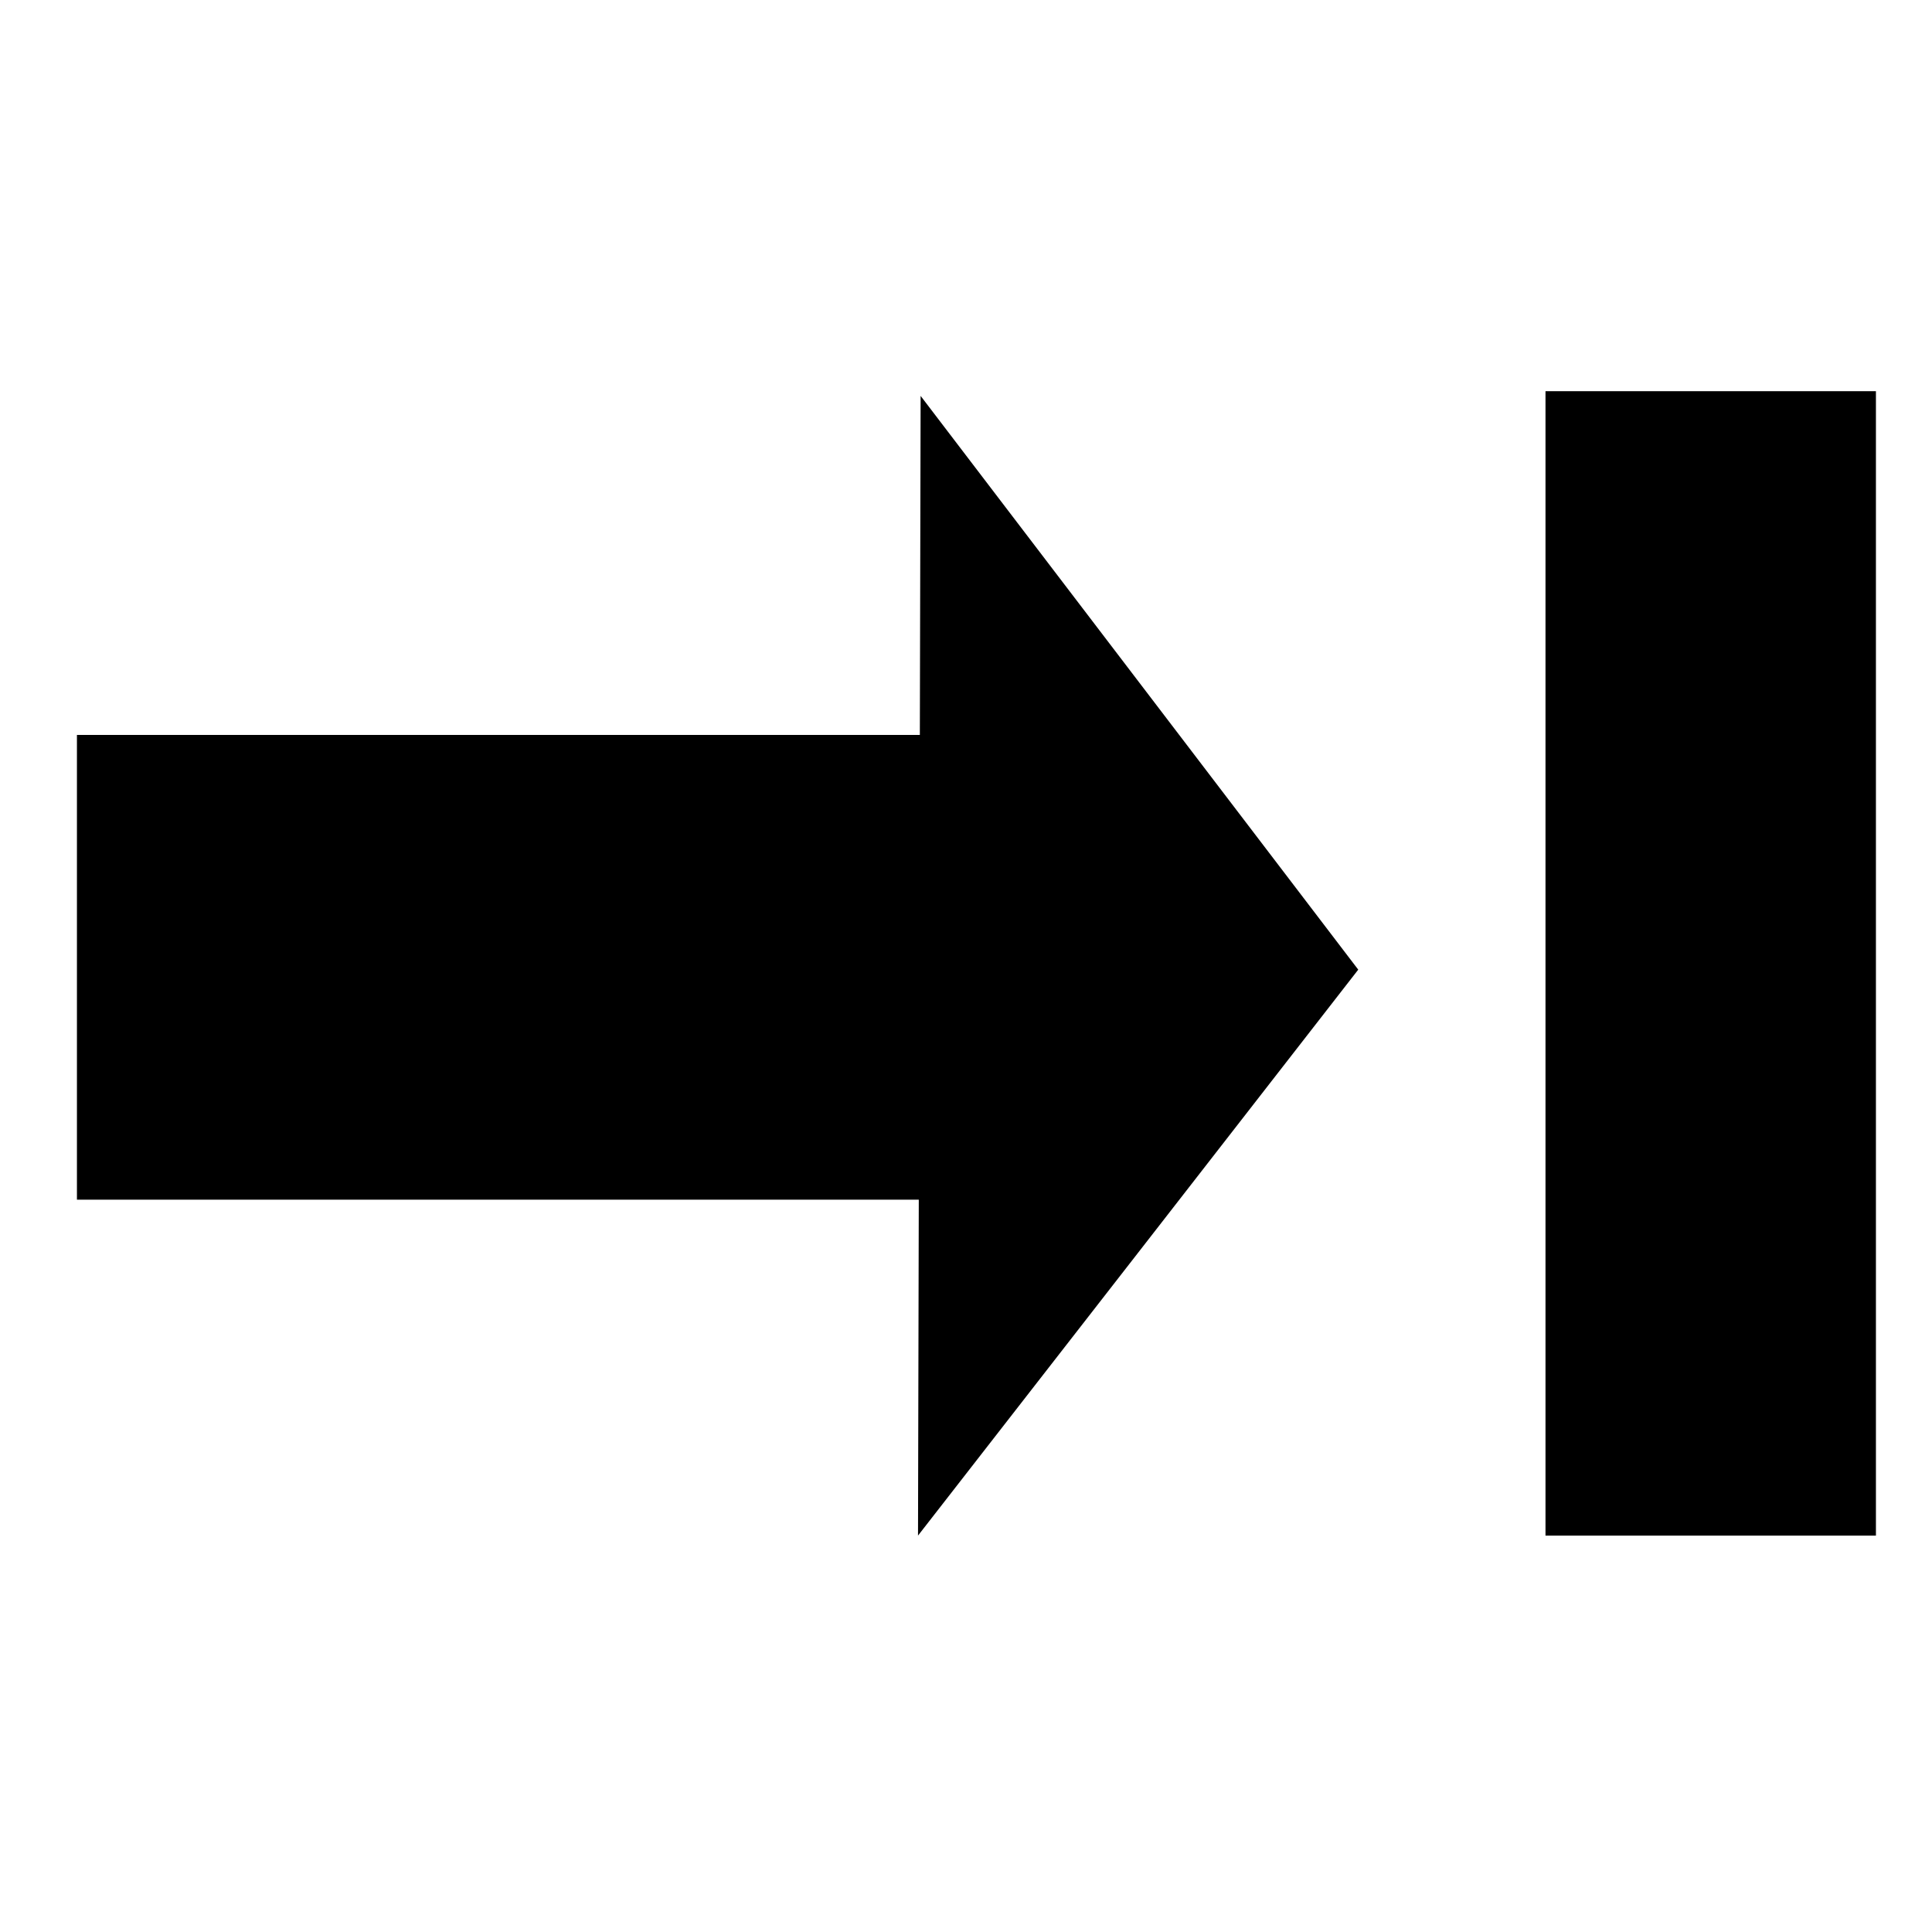
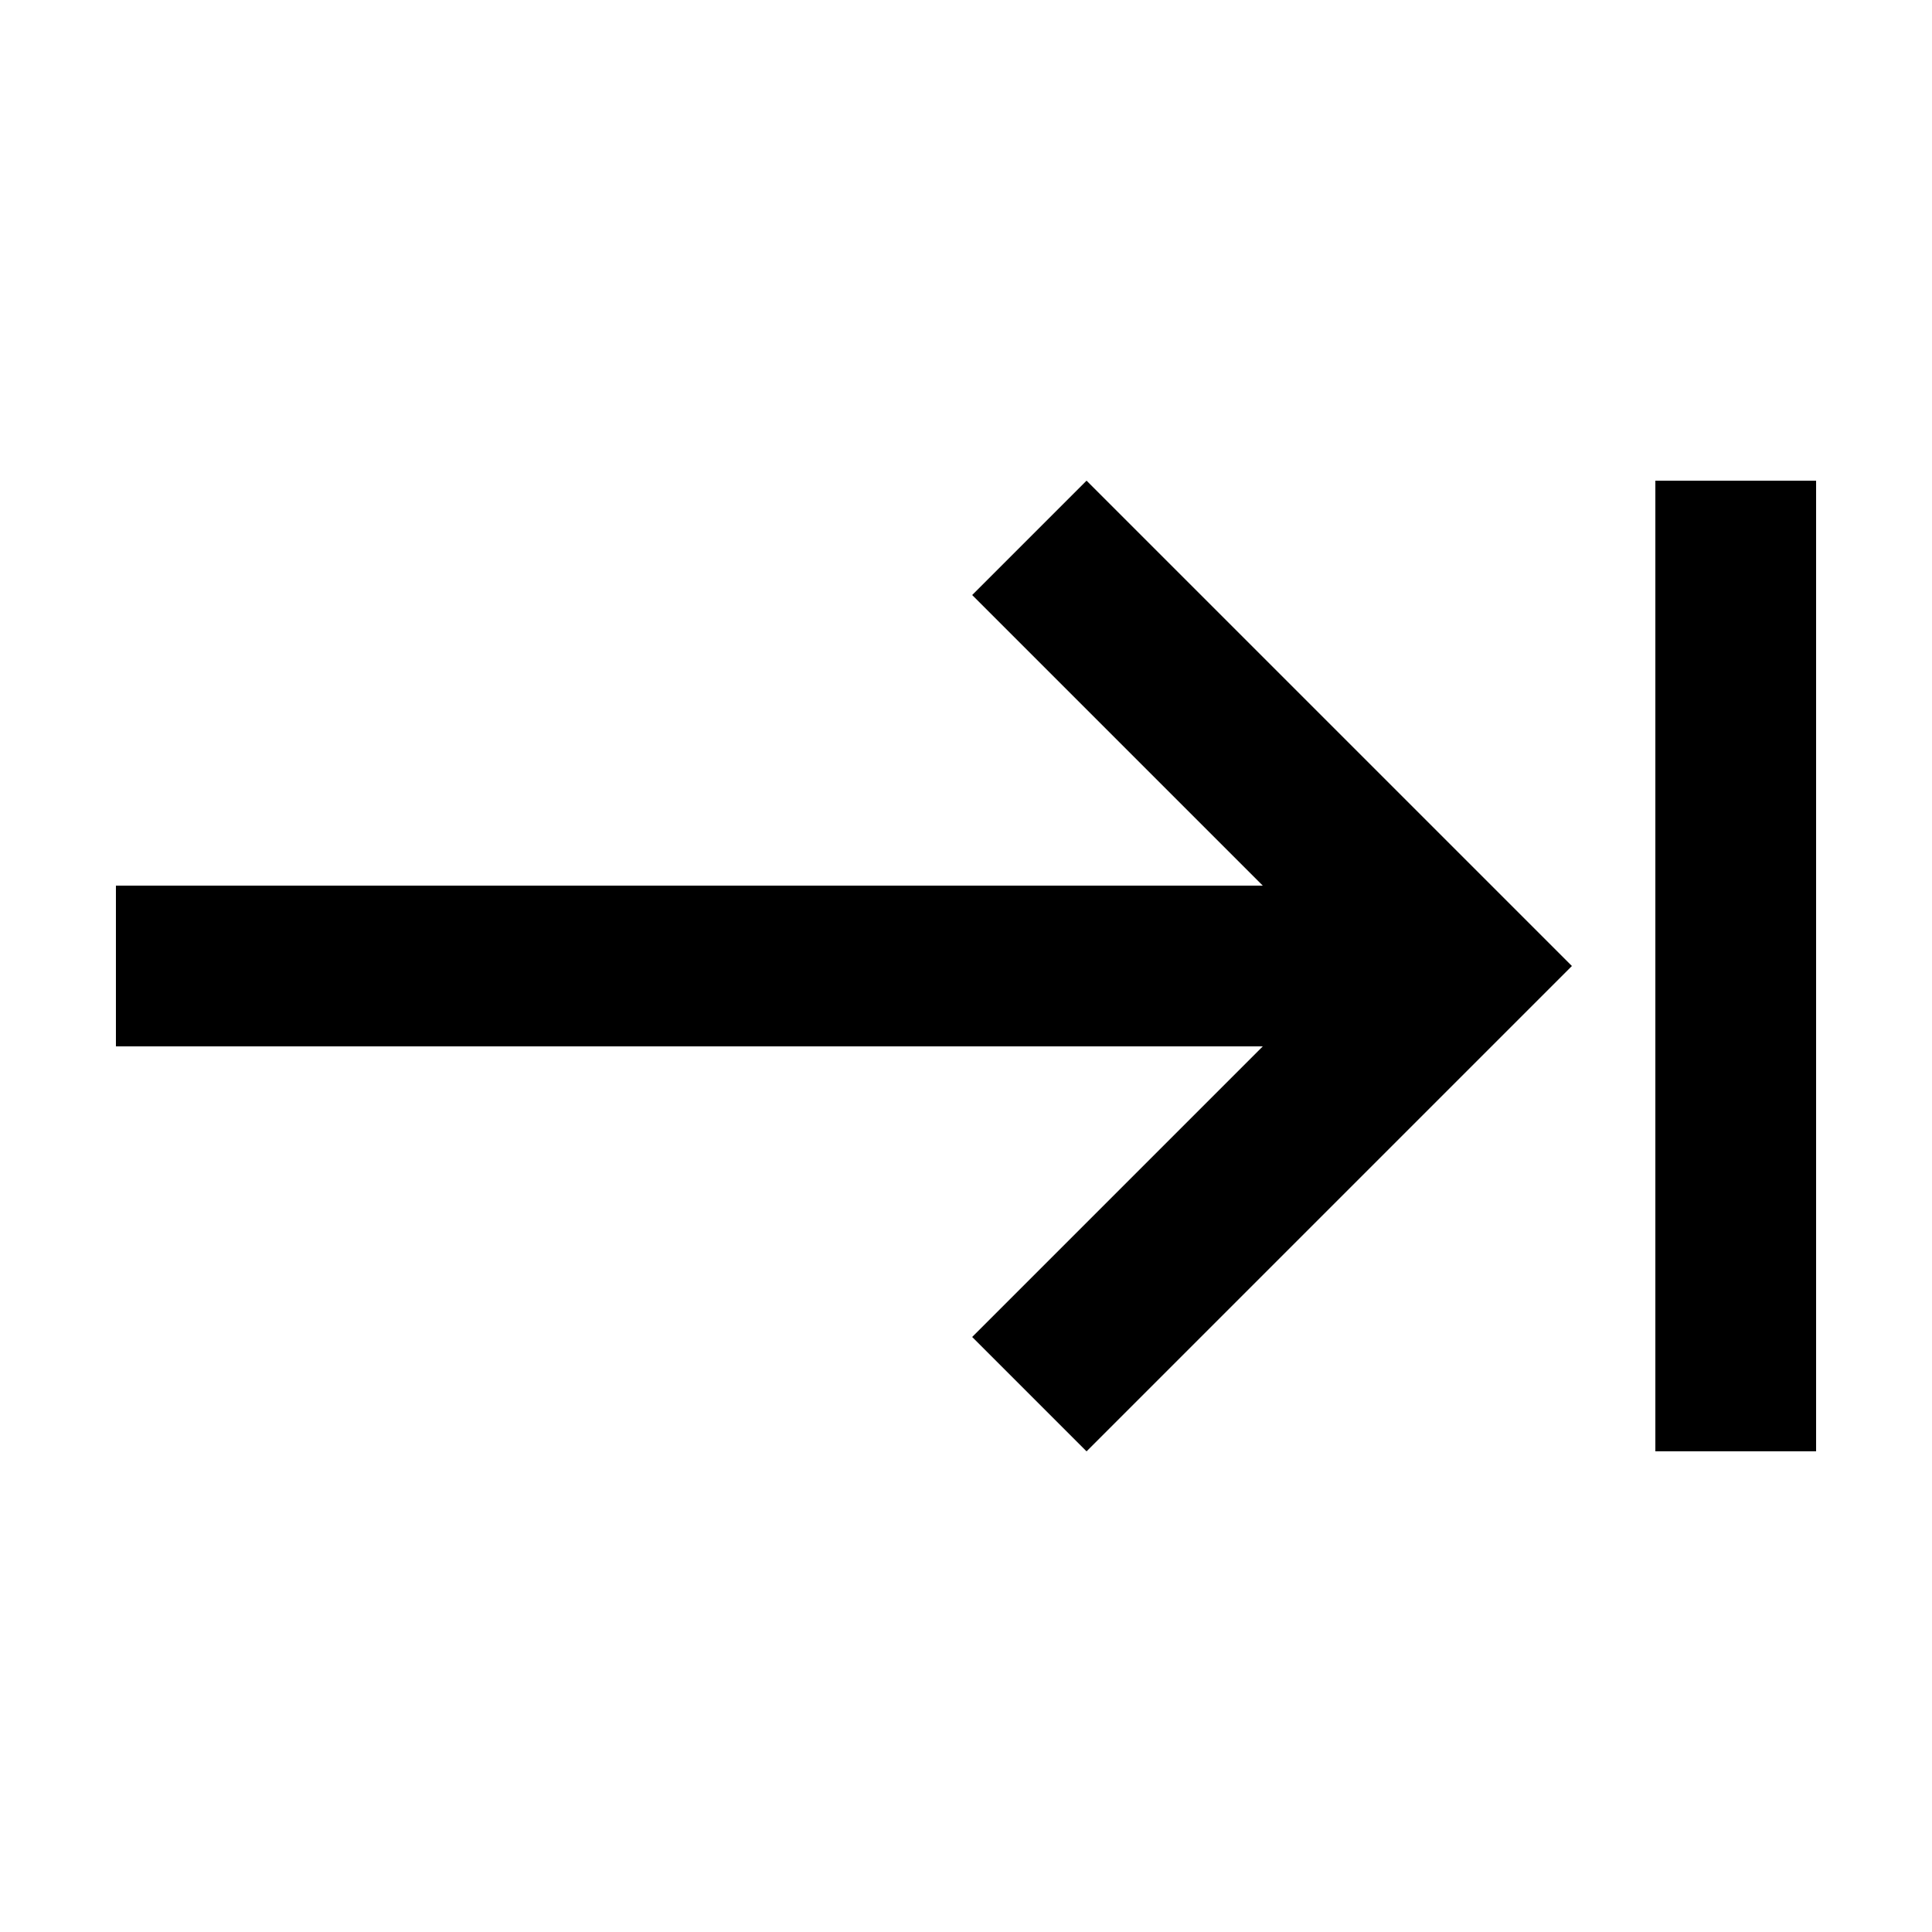
- <svg xmlns="http://www.w3.org/2000/svg" width="28" height="28" viewBox="0 0 7.408 7.408">
-   <path d="M.295 2.818h3.52V4.6H.295z" />
-   <path d="M3.52 5.888l.01-4.37 1.678 2.2-.843 1.084zM5.926 1.5h1.267v4.388H5.926z" />
+ <svg xmlns="http://www.w3.org/2000/svg" viewBox="0 0 96 96">
+   <path d="M48.307 29.567l14.44 14.44H5.76v7.987h56.987l-14.44 14.44 5.683 5.683L78.107 48 53.99 23.884zm33.947-5.683v48.232h7.987V23.884z" />
</svg>
